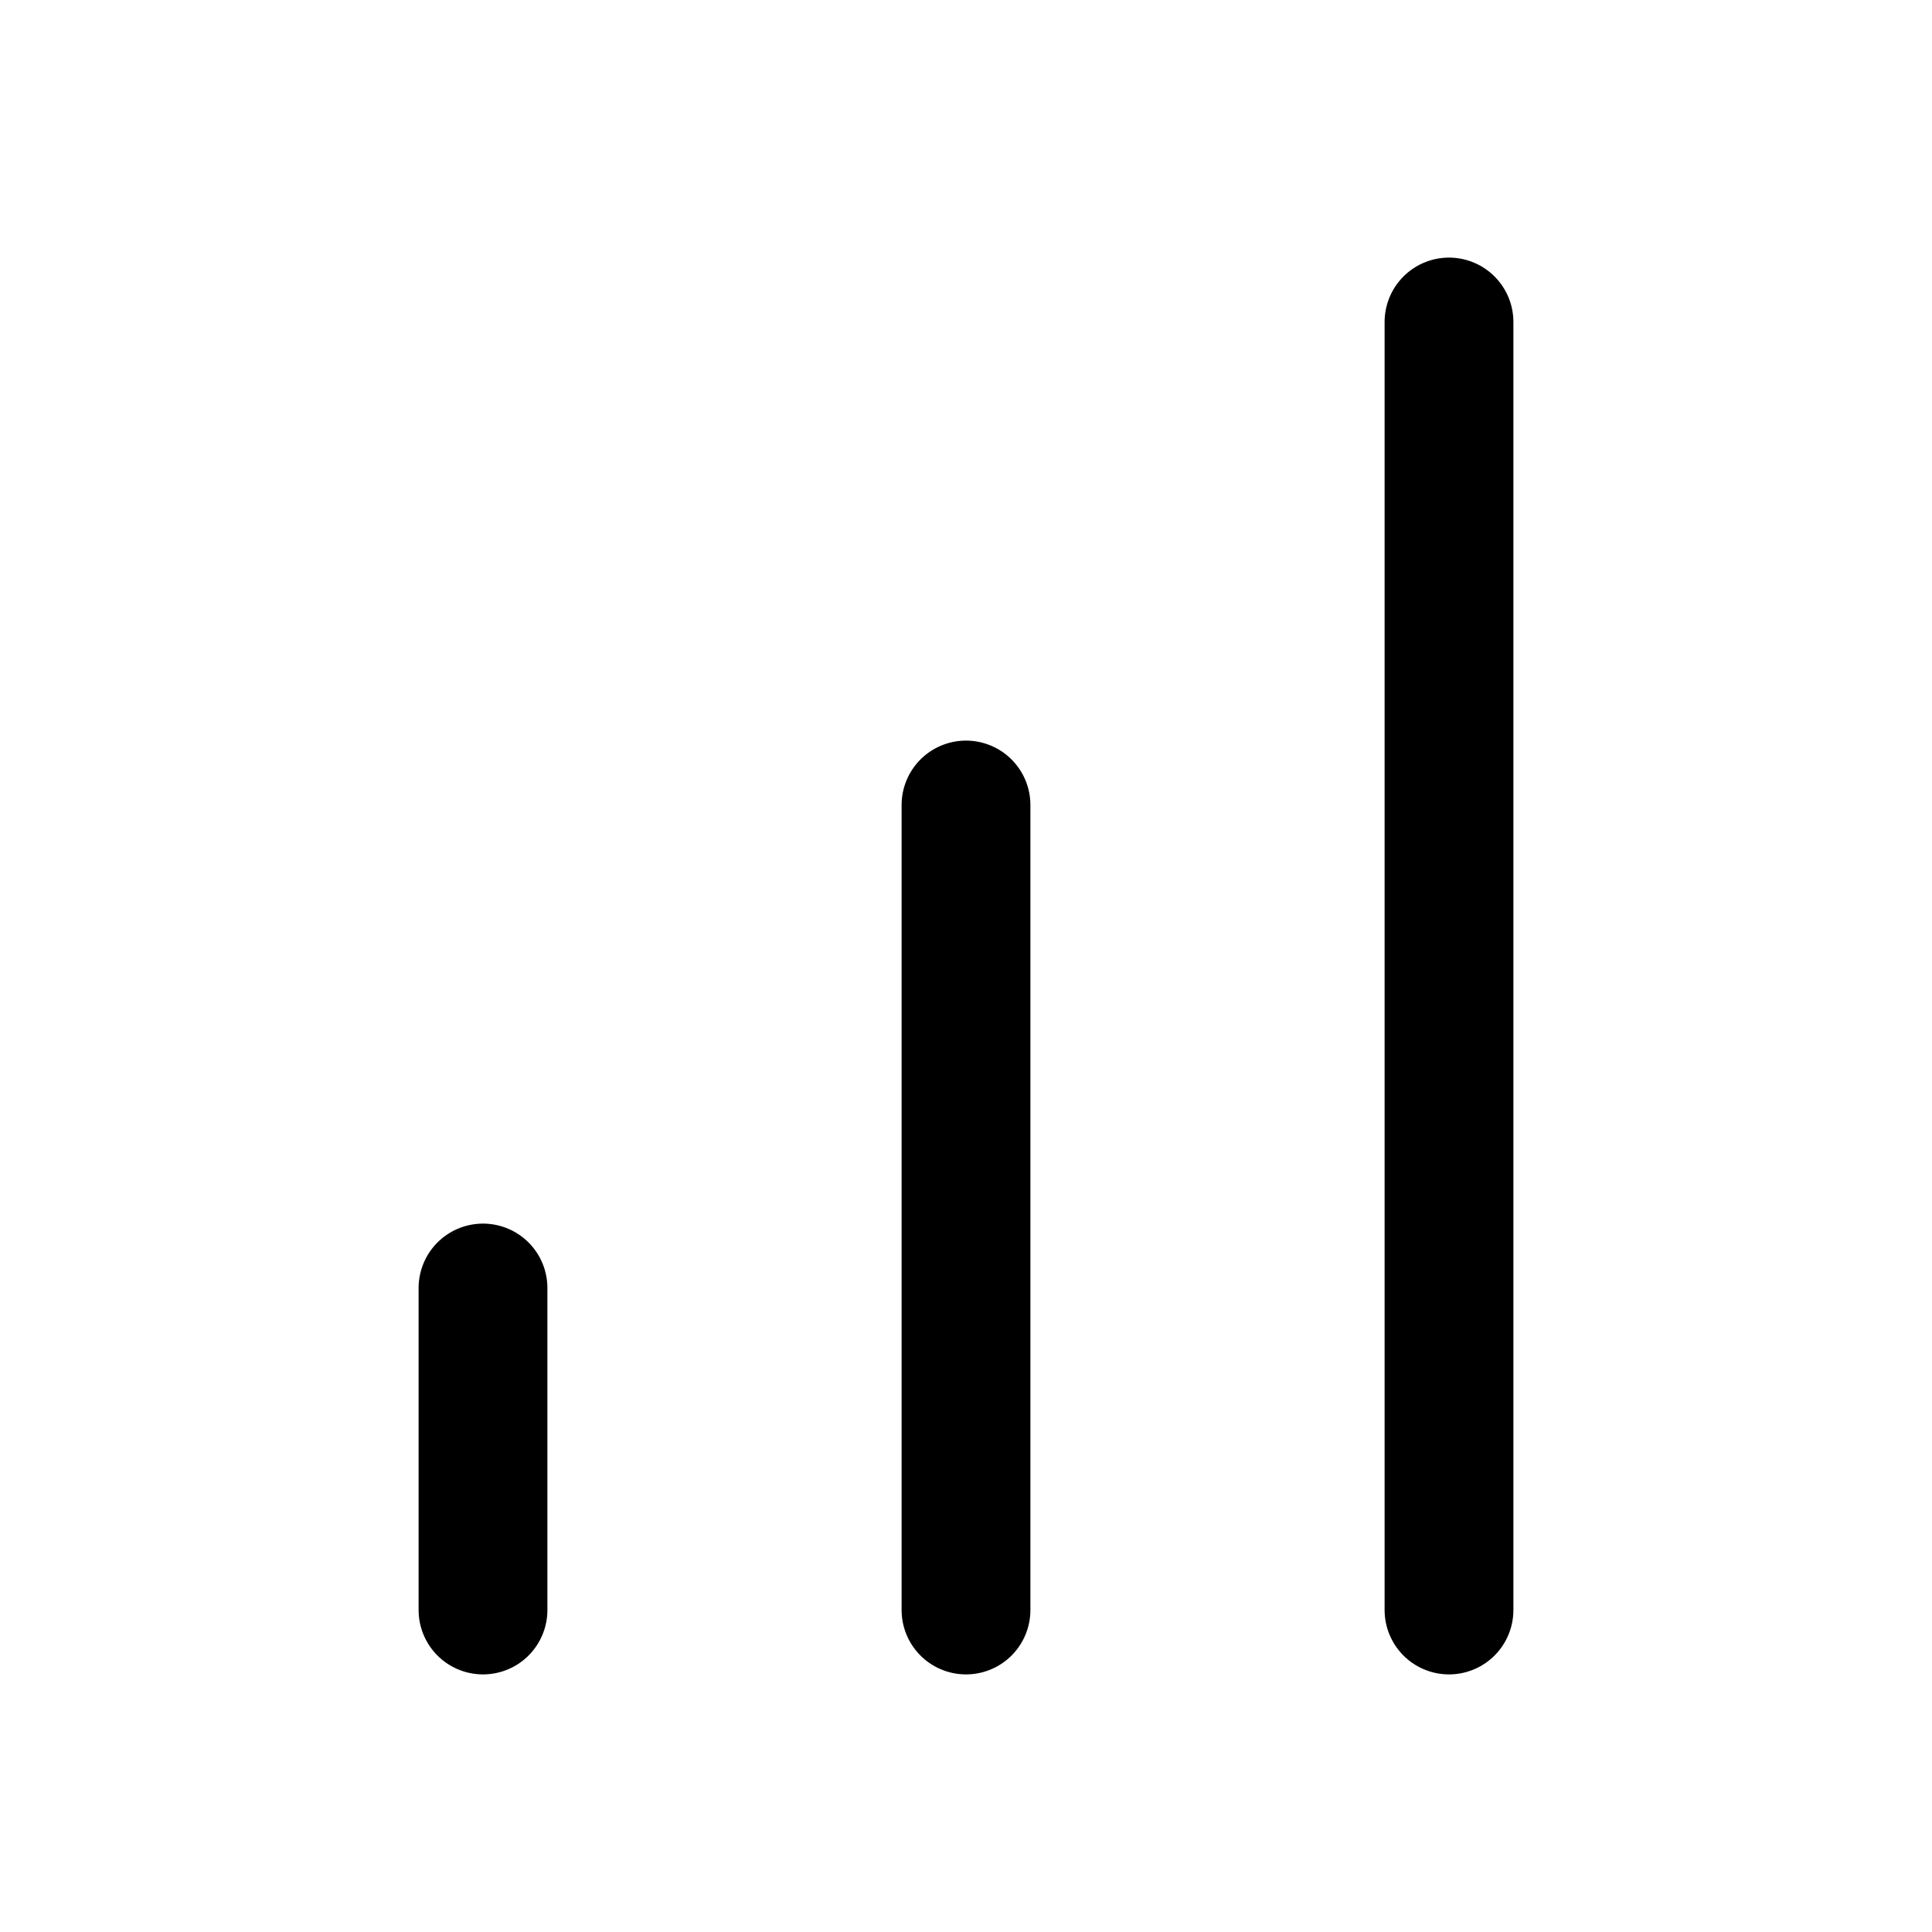
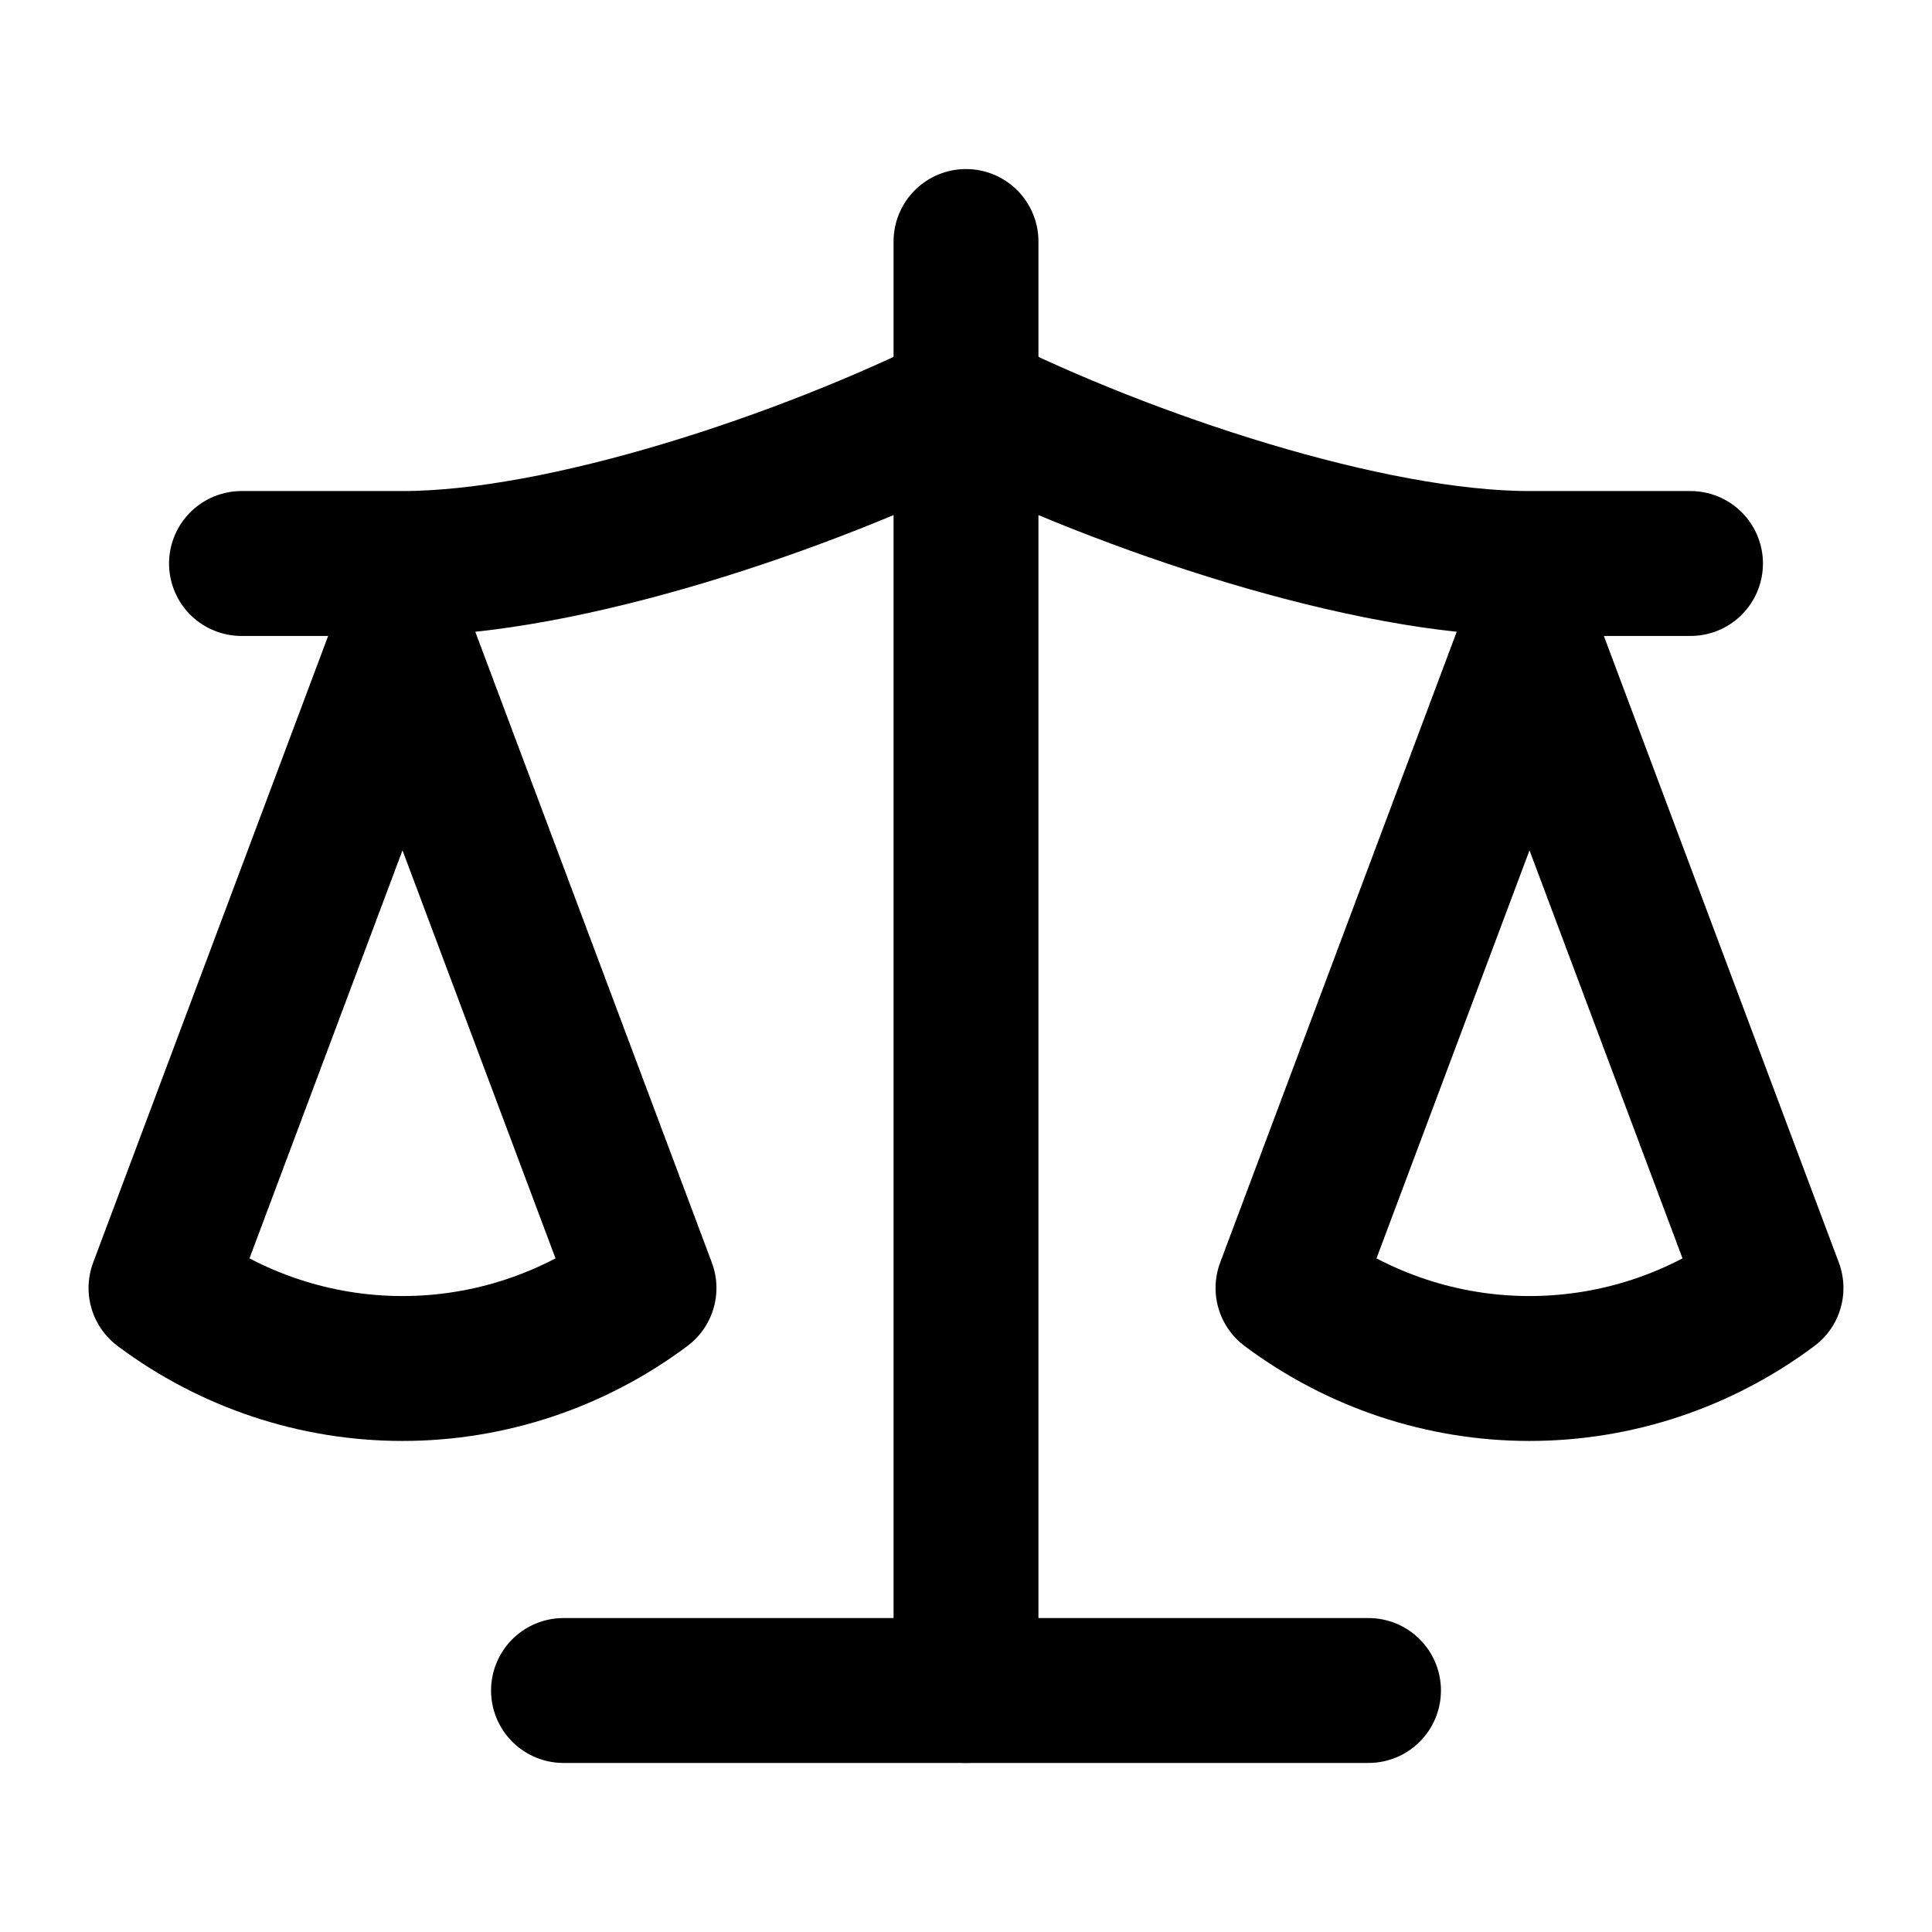
- <svg xmlns="http://www.w3.org/2000/svg" width="20" height="20" viewBox="0 0 24 24" fill="none" stroke="currentColor" stroke-width="1.6" stroke-linecap="round" stroke-linejoin="round">
-   <line x1="12" y1="20" x2="12" y2="10" />
-   <line x1="18" y1="20" x2="18" y2="4" />
-   <line x1="6" y1="20" x2="6" y2="16" />
+ <svg xmlns="http://www.w3.org/2000/svg" width="20" height="20" viewBox="0 0 24 24" fill="none" stroke="currentColor" stroke-width="1.8" stroke-linecap="round" stroke-linejoin="round">
+   <path d="m16 16 3-8 3 8c-.87.65-1.92 1-3 1s-2.13-.35-3-1Z" />
+   <path d="m2 16 3-8 3 8c-.87.65-1.92 1-3 1s-2.13-.35-3-1Z" />
+   <path d="M7 21h10" />
+   <path d="M12 3v18" />
+   <path d="M3 7h2c2 0 5-1 7-2 2 1 5 2 7 2h2" />
</svg>
